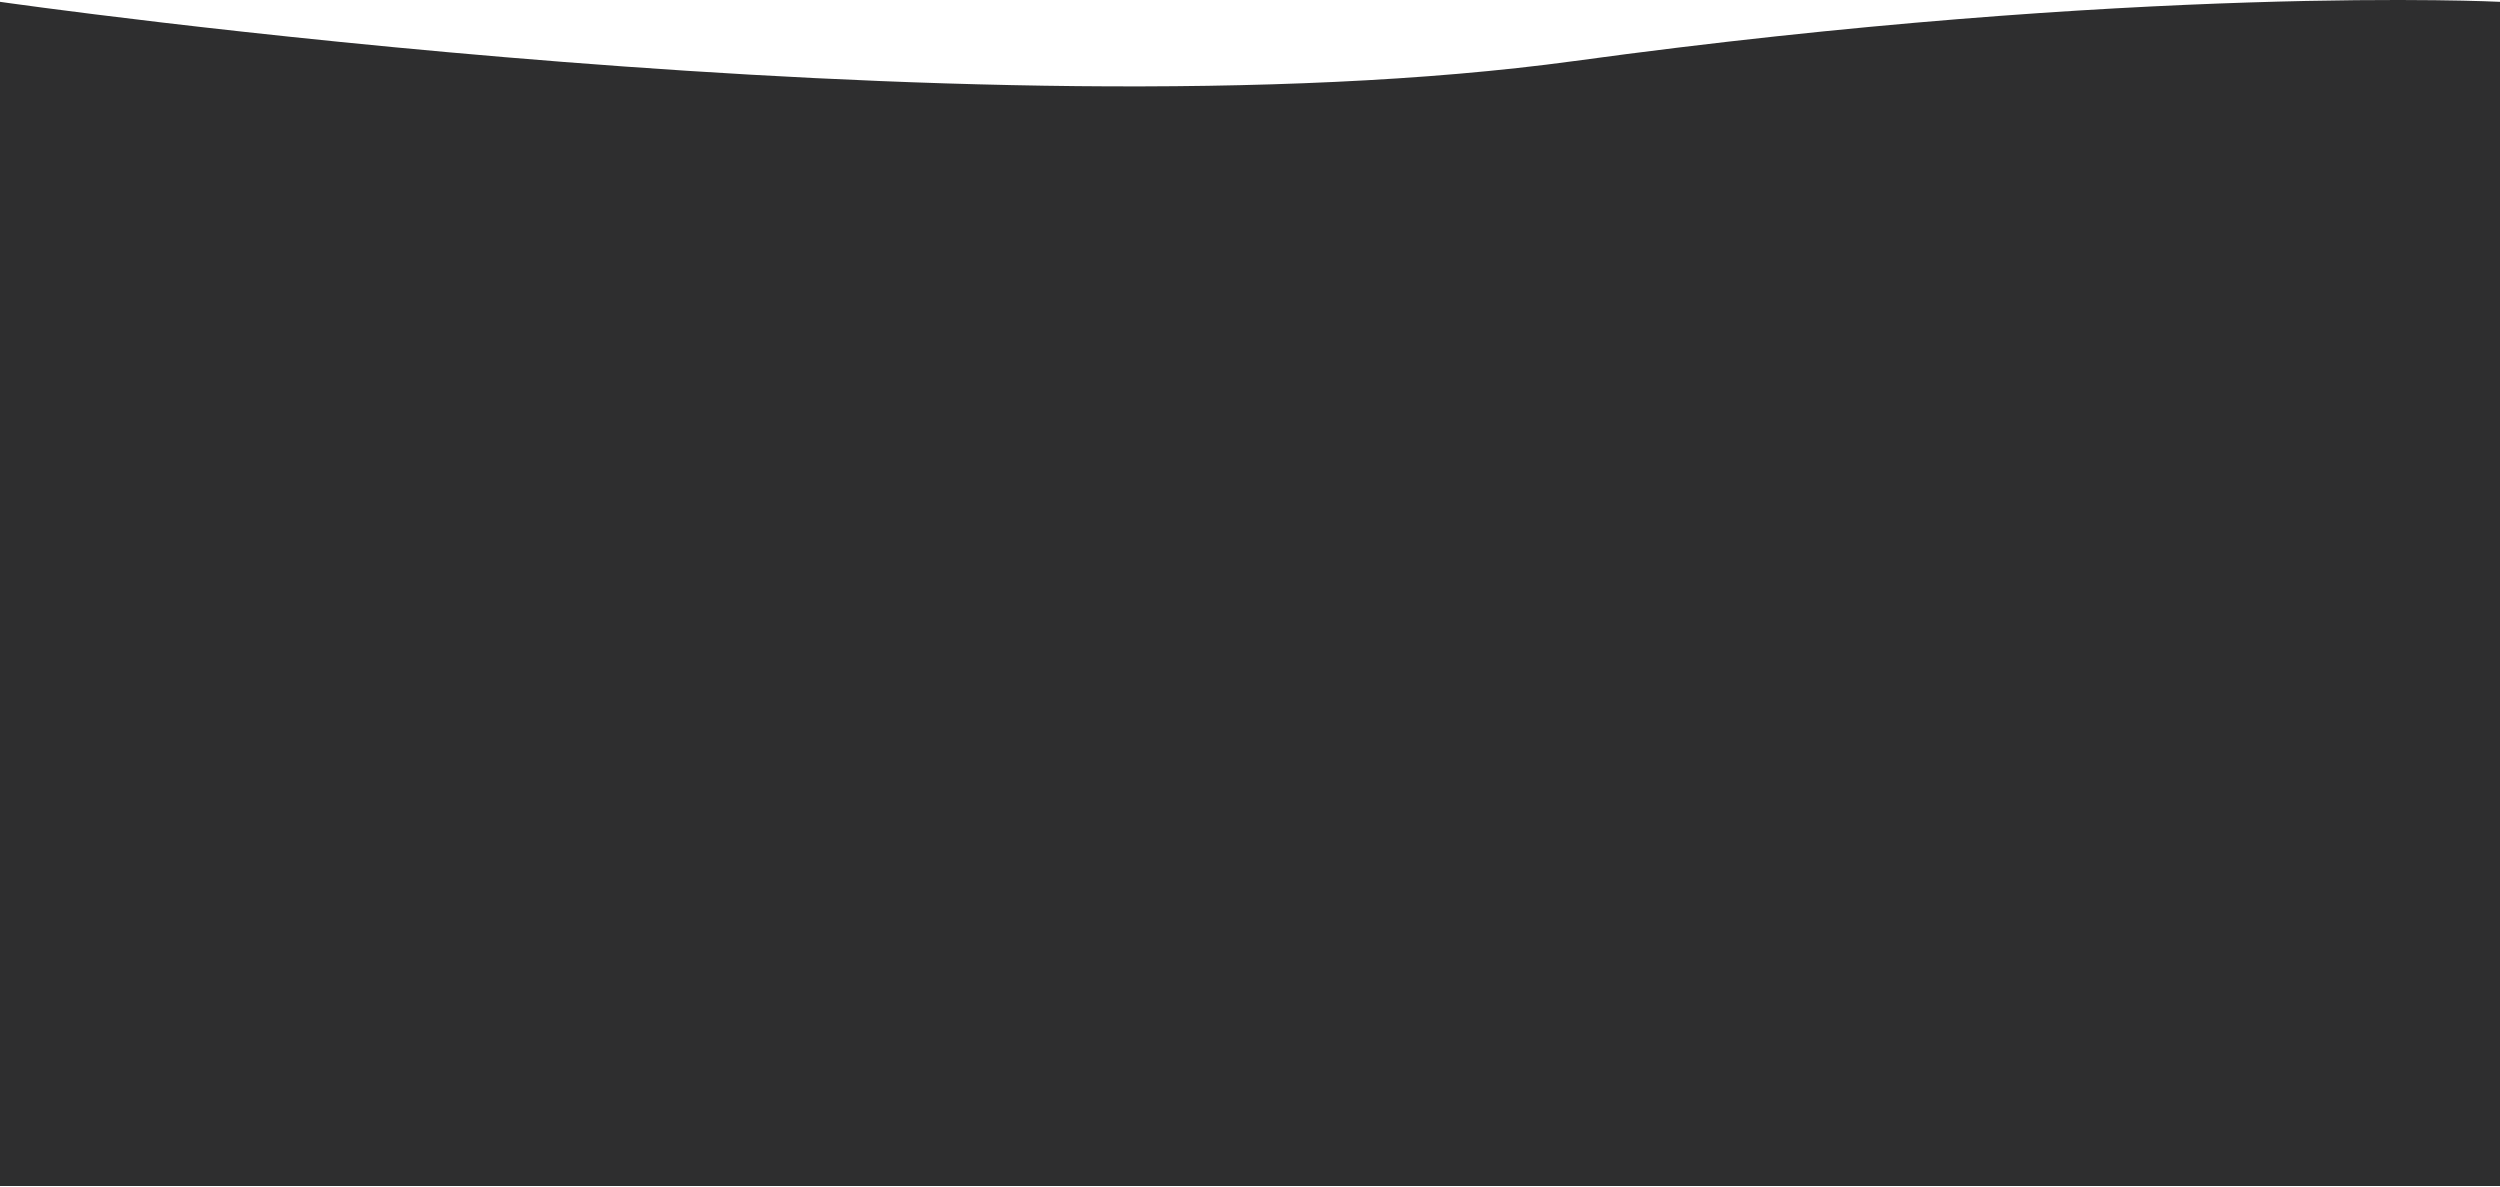
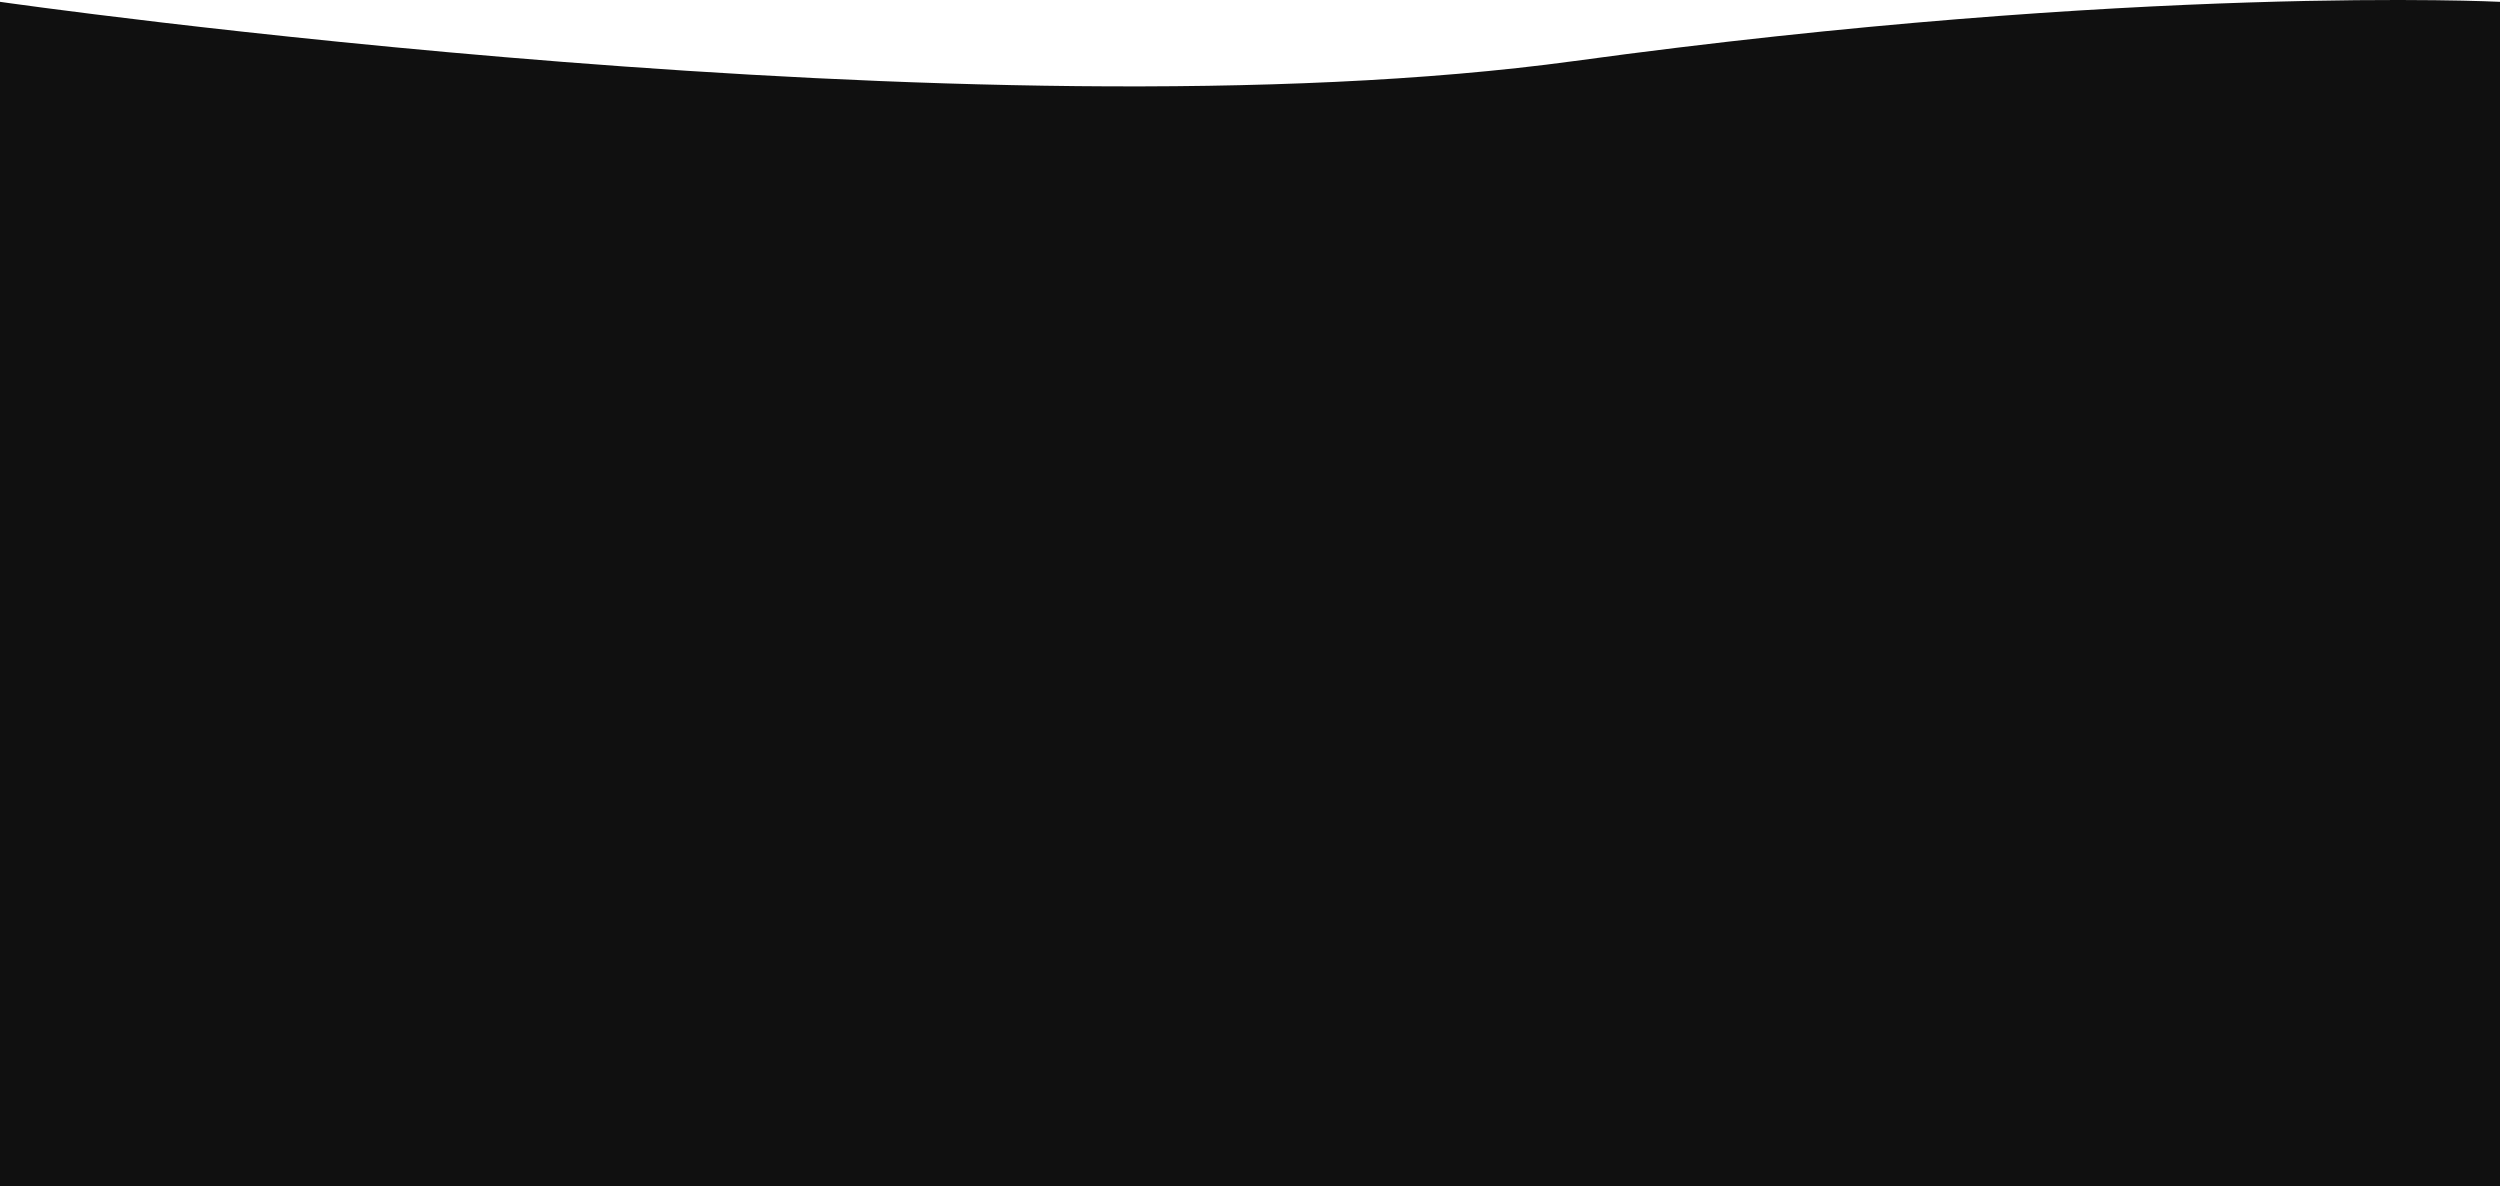
<svg xmlns="http://www.w3.org/2000/svg" id="Capa_1" data-name="Capa 1" viewBox="0 0 1272.5 603.69">
-   <path d="M7.5,620V17.24S505.56,88.82,808.78,47.38C1096.54,8.05,1280,17.24,1280,17.24V620" transform="translate(-7.5 -16.31)" style="fill:#2e2e2f" />
+   <path d="M7.5,620V17.24S505.56,88.82,808.78,47.38C1096.54,8.05,1280,17.24,1280,17.24V620" transform="translate(-7.5 -16.31)" style="fill:#101010" />
</svg>
